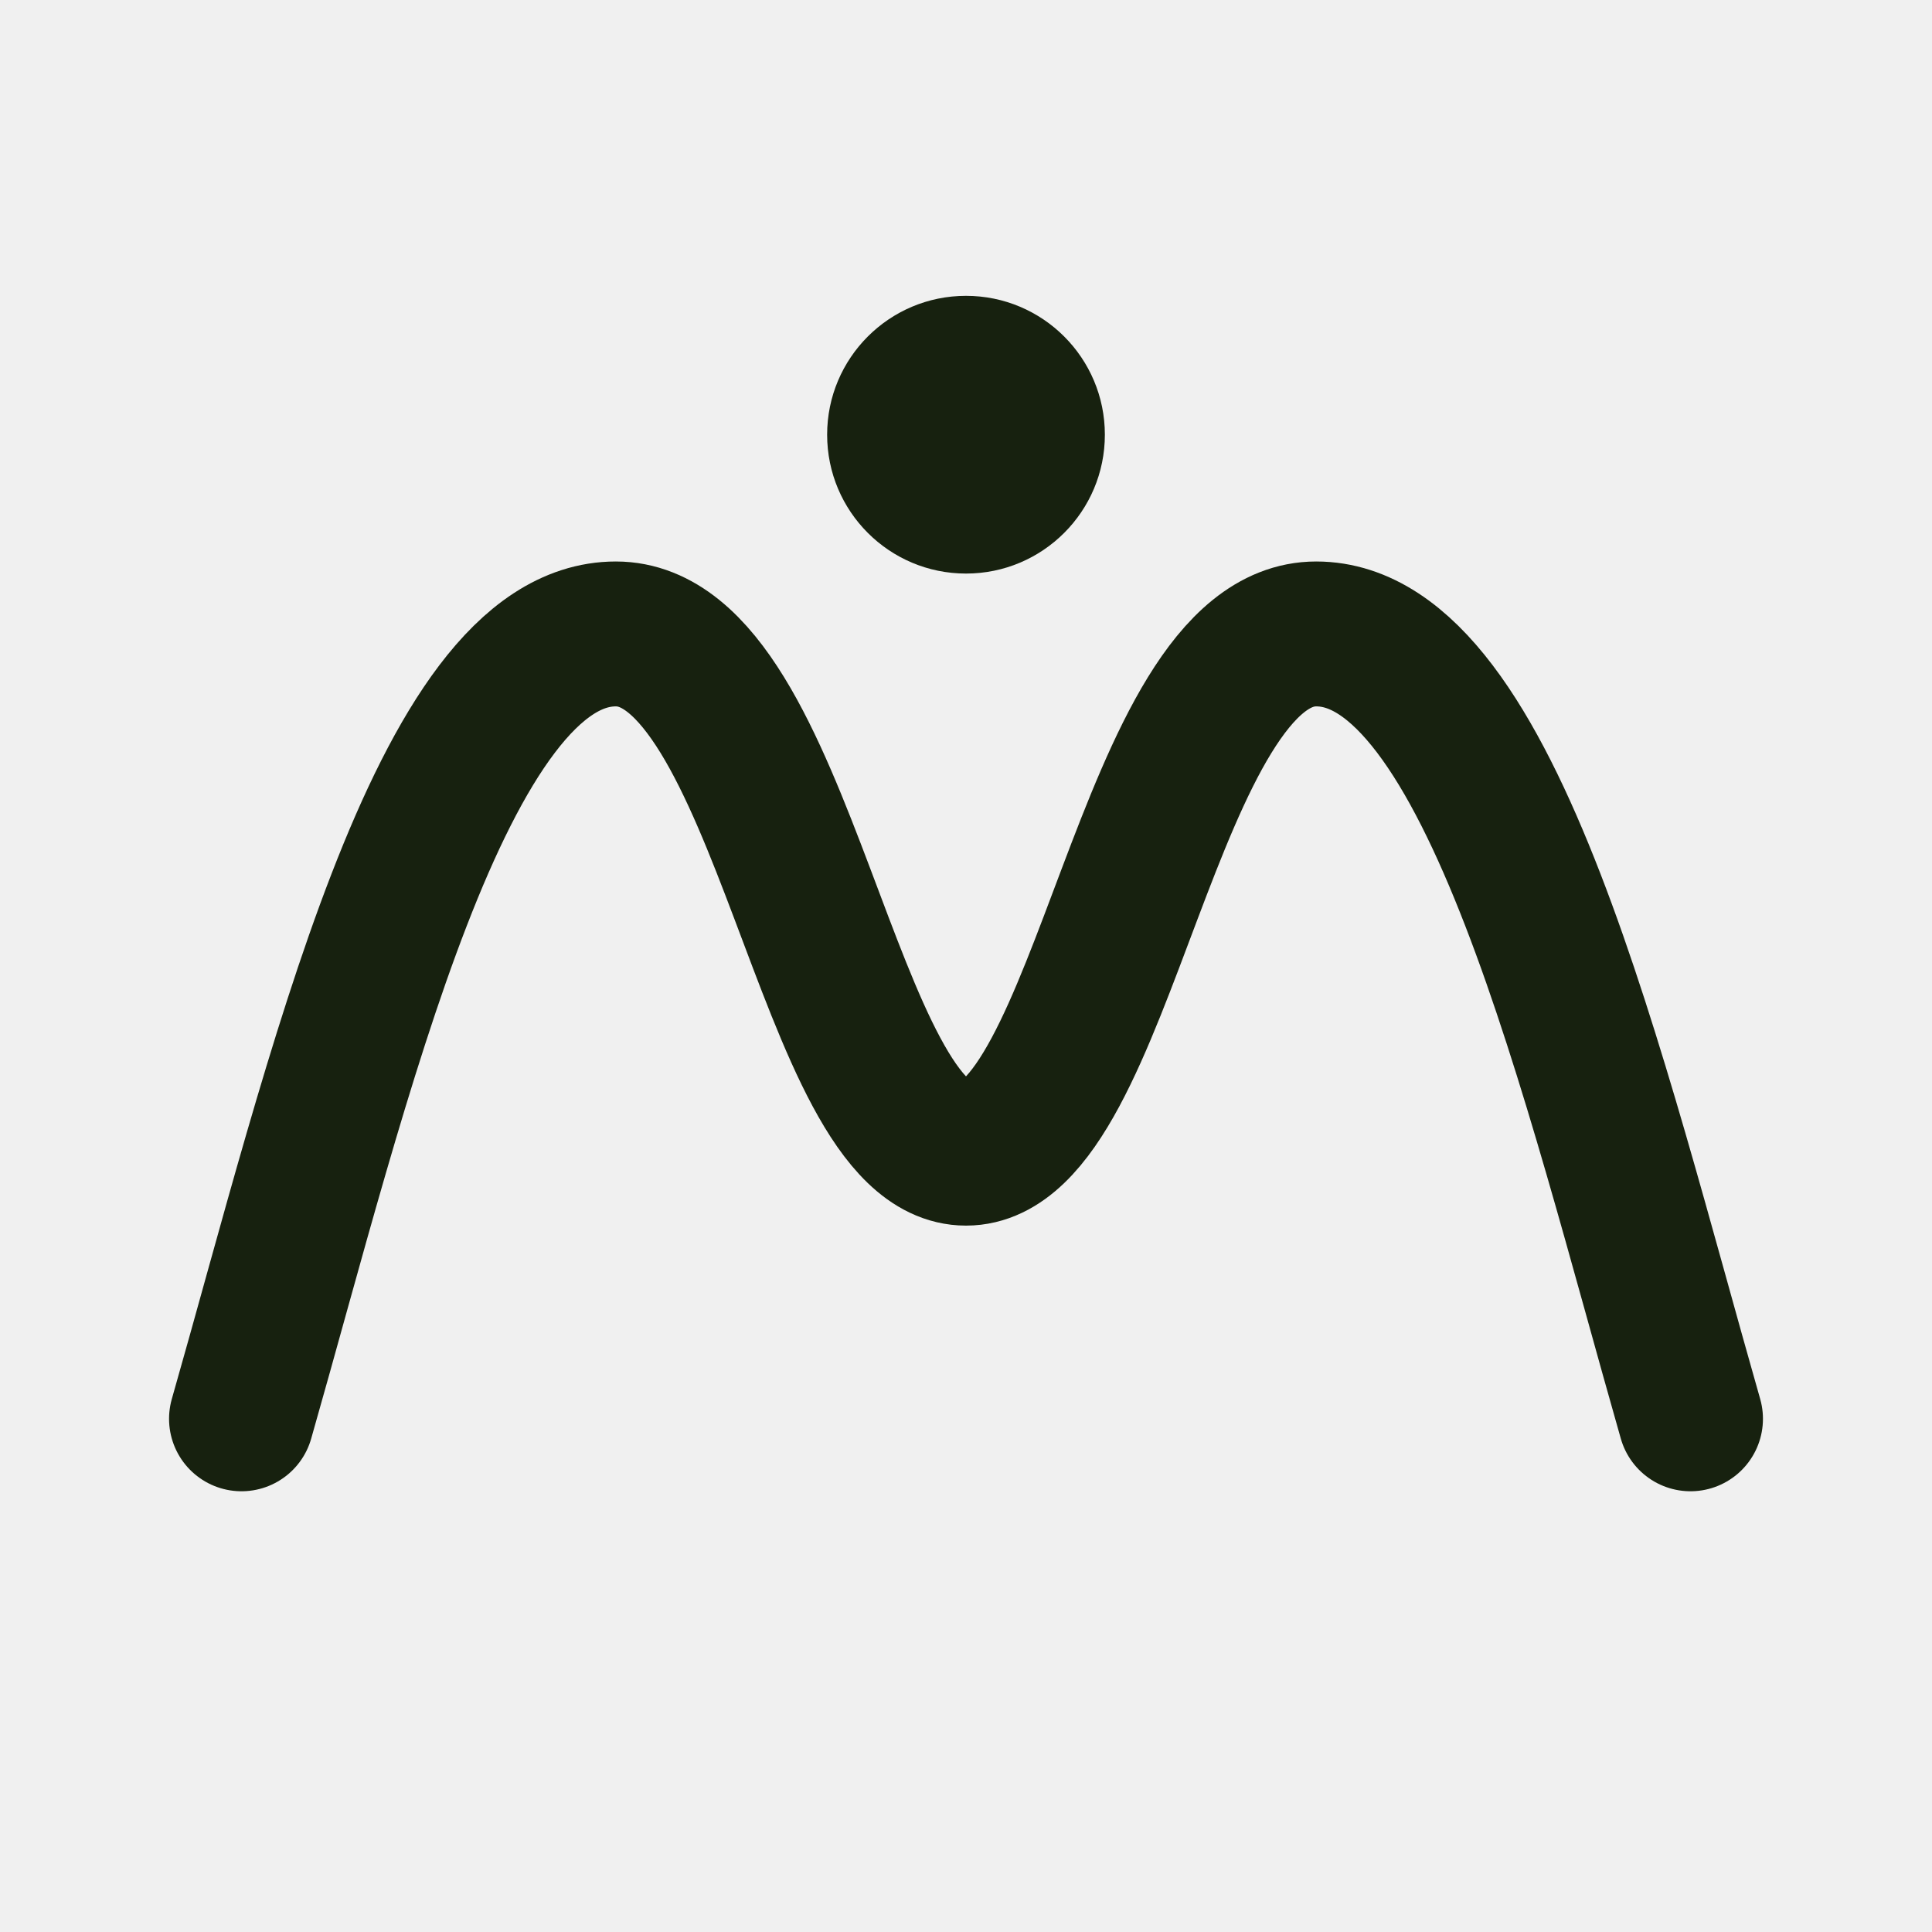
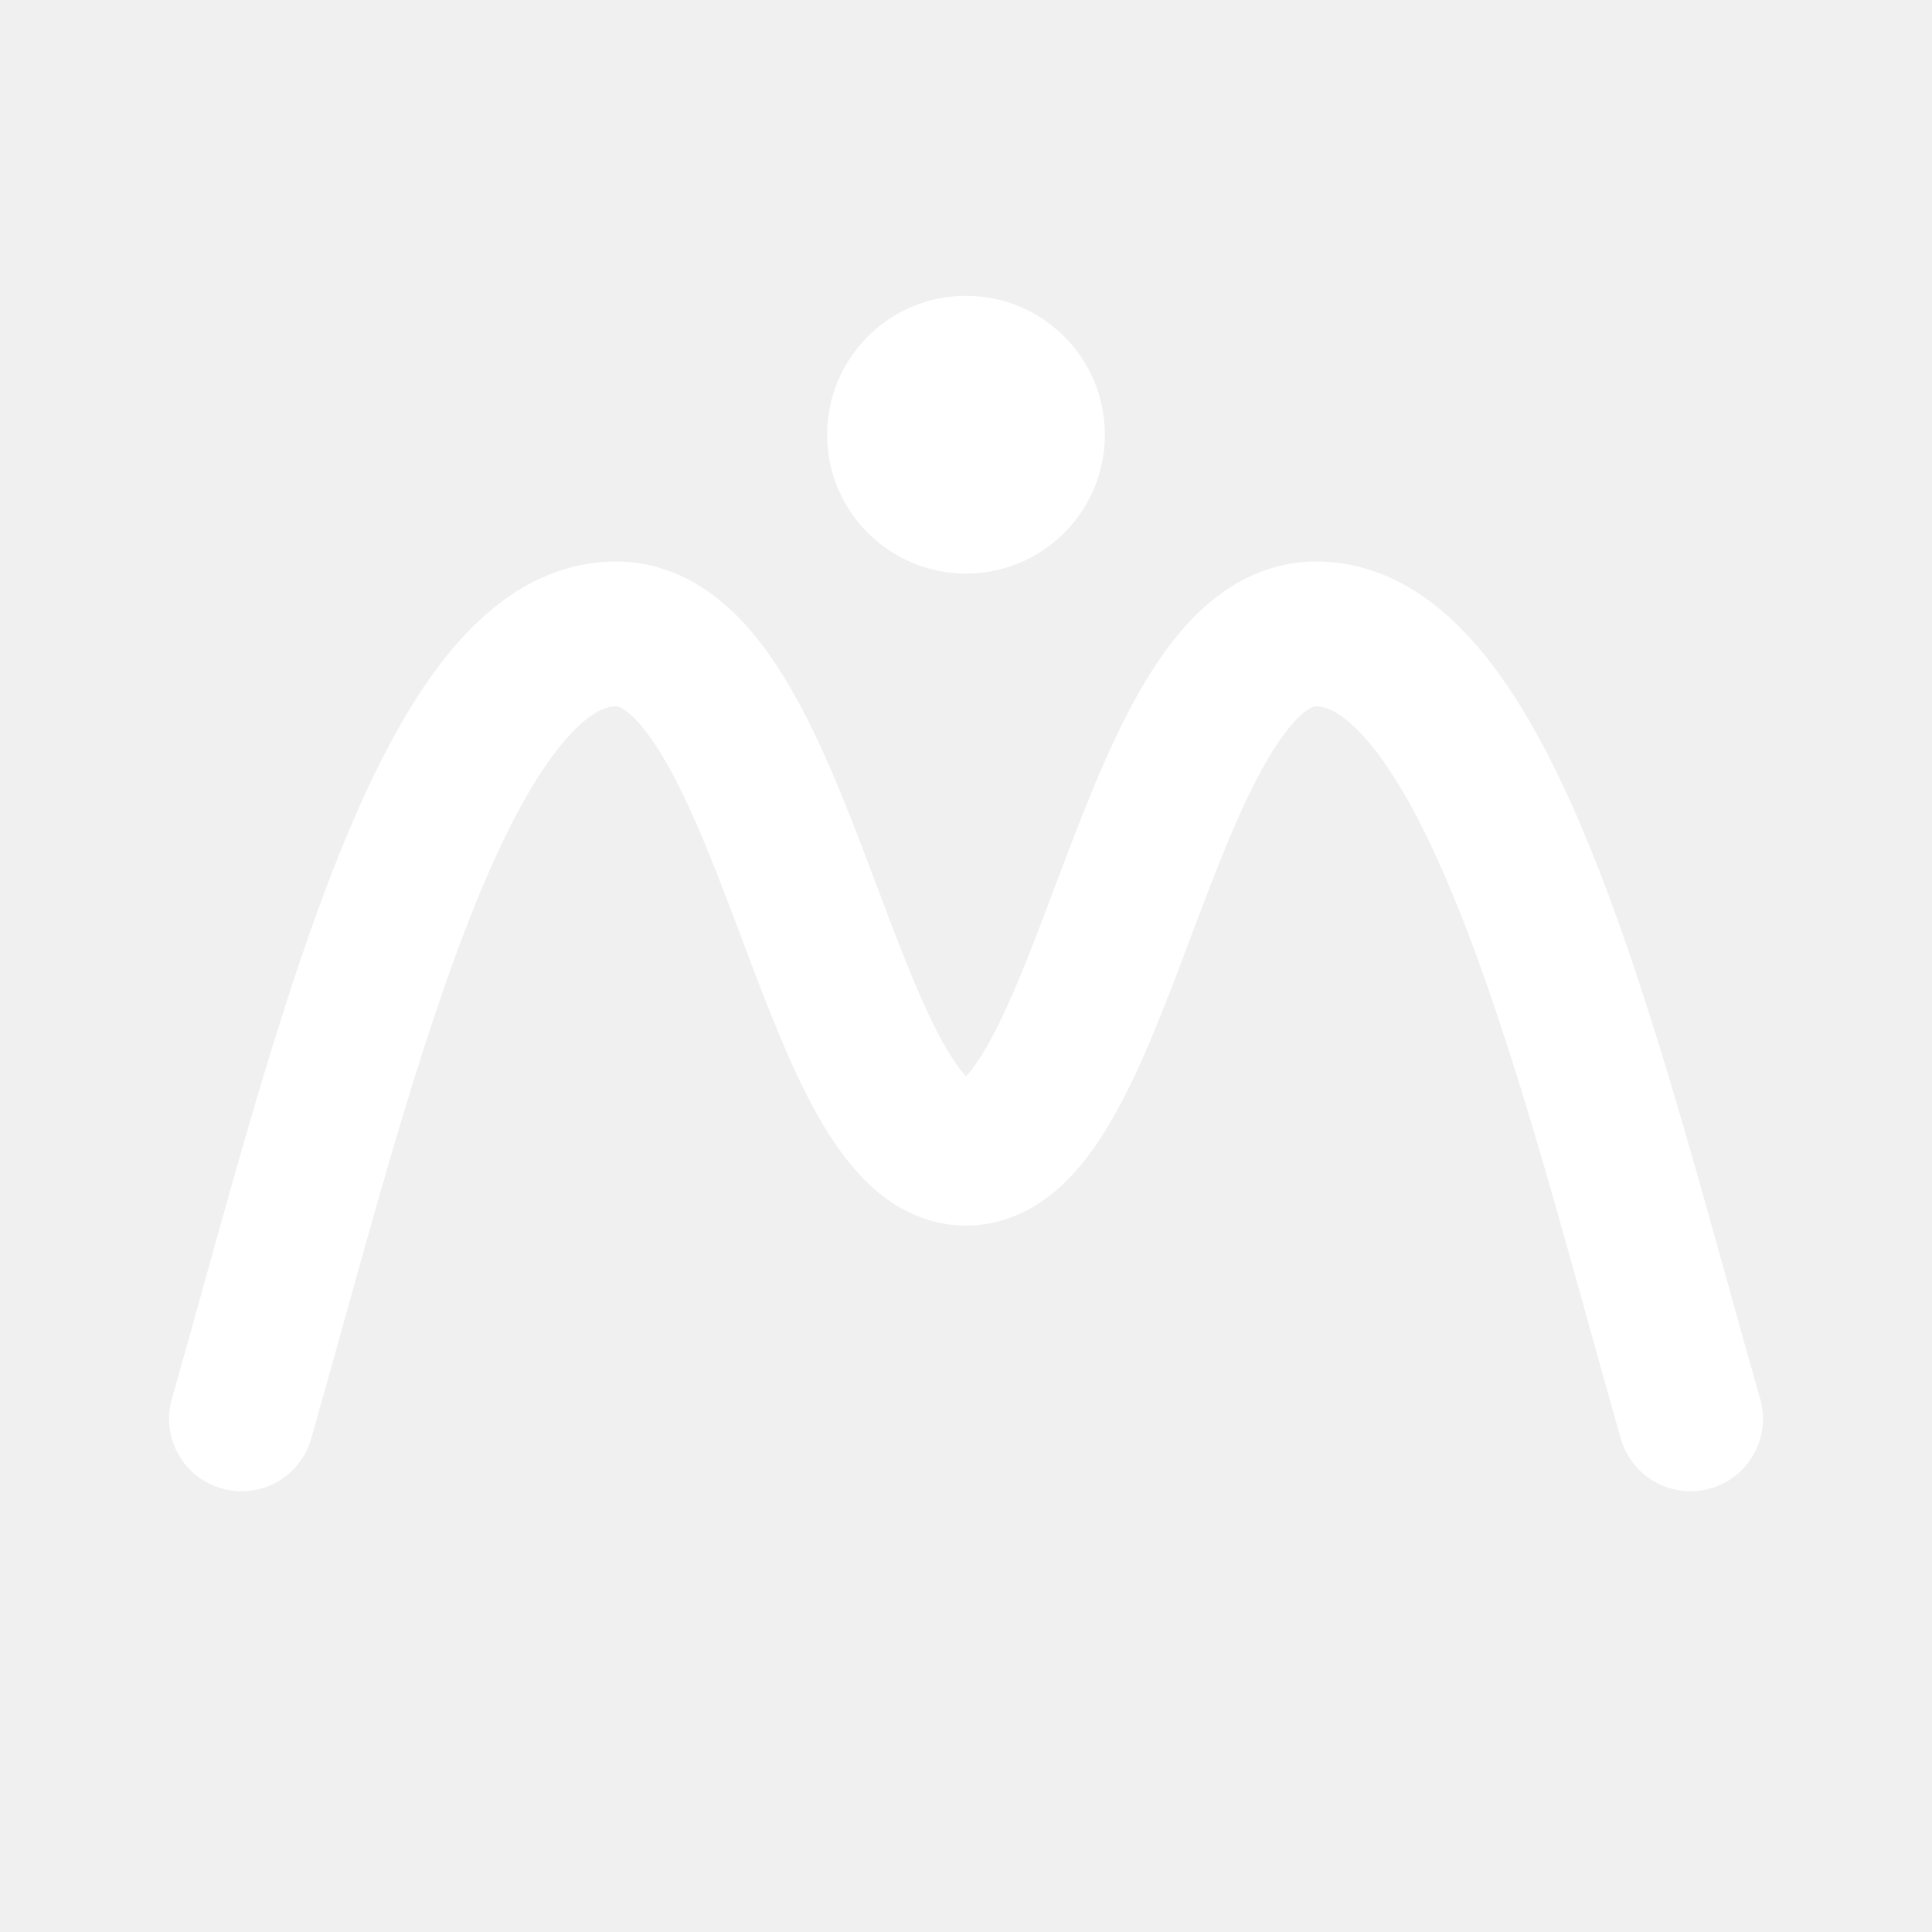
<svg xmlns="http://www.w3.org/2000/svg" viewBox="0 0 32 32" fill="none" role="img" aria-label="Millow">
-   <circle cx="16" cy="7.2" r="2.3" fill="#17210f" />
-   <path d="M4 23.5c1.6-5.6 3.3-13 6.2-13 2.8 0 3.5 8.6 5.8 8.6s3-8.6 5.8-8.6c2.9 0 4.6 7.4 6.2 13" stroke="#17210f" stroke-width="2.4" stroke-linecap="round" stroke-linejoin="round" />
+   <circle cx="16" cy="7.2" r="2.3" fill="#ffffff" />
+   <path d="M4 23.5c1.6-5.6 3.3-13 6.2-13 2.8 0 3.5 8.6 5.8 8.6s3-8.6 5.8-8.6c2.9 0 4.6 7.4 6.2 13" stroke="#ffffff" stroke-width="2.4" stroke-linecap="round" stroke-linejoin="round" />
</svg>
